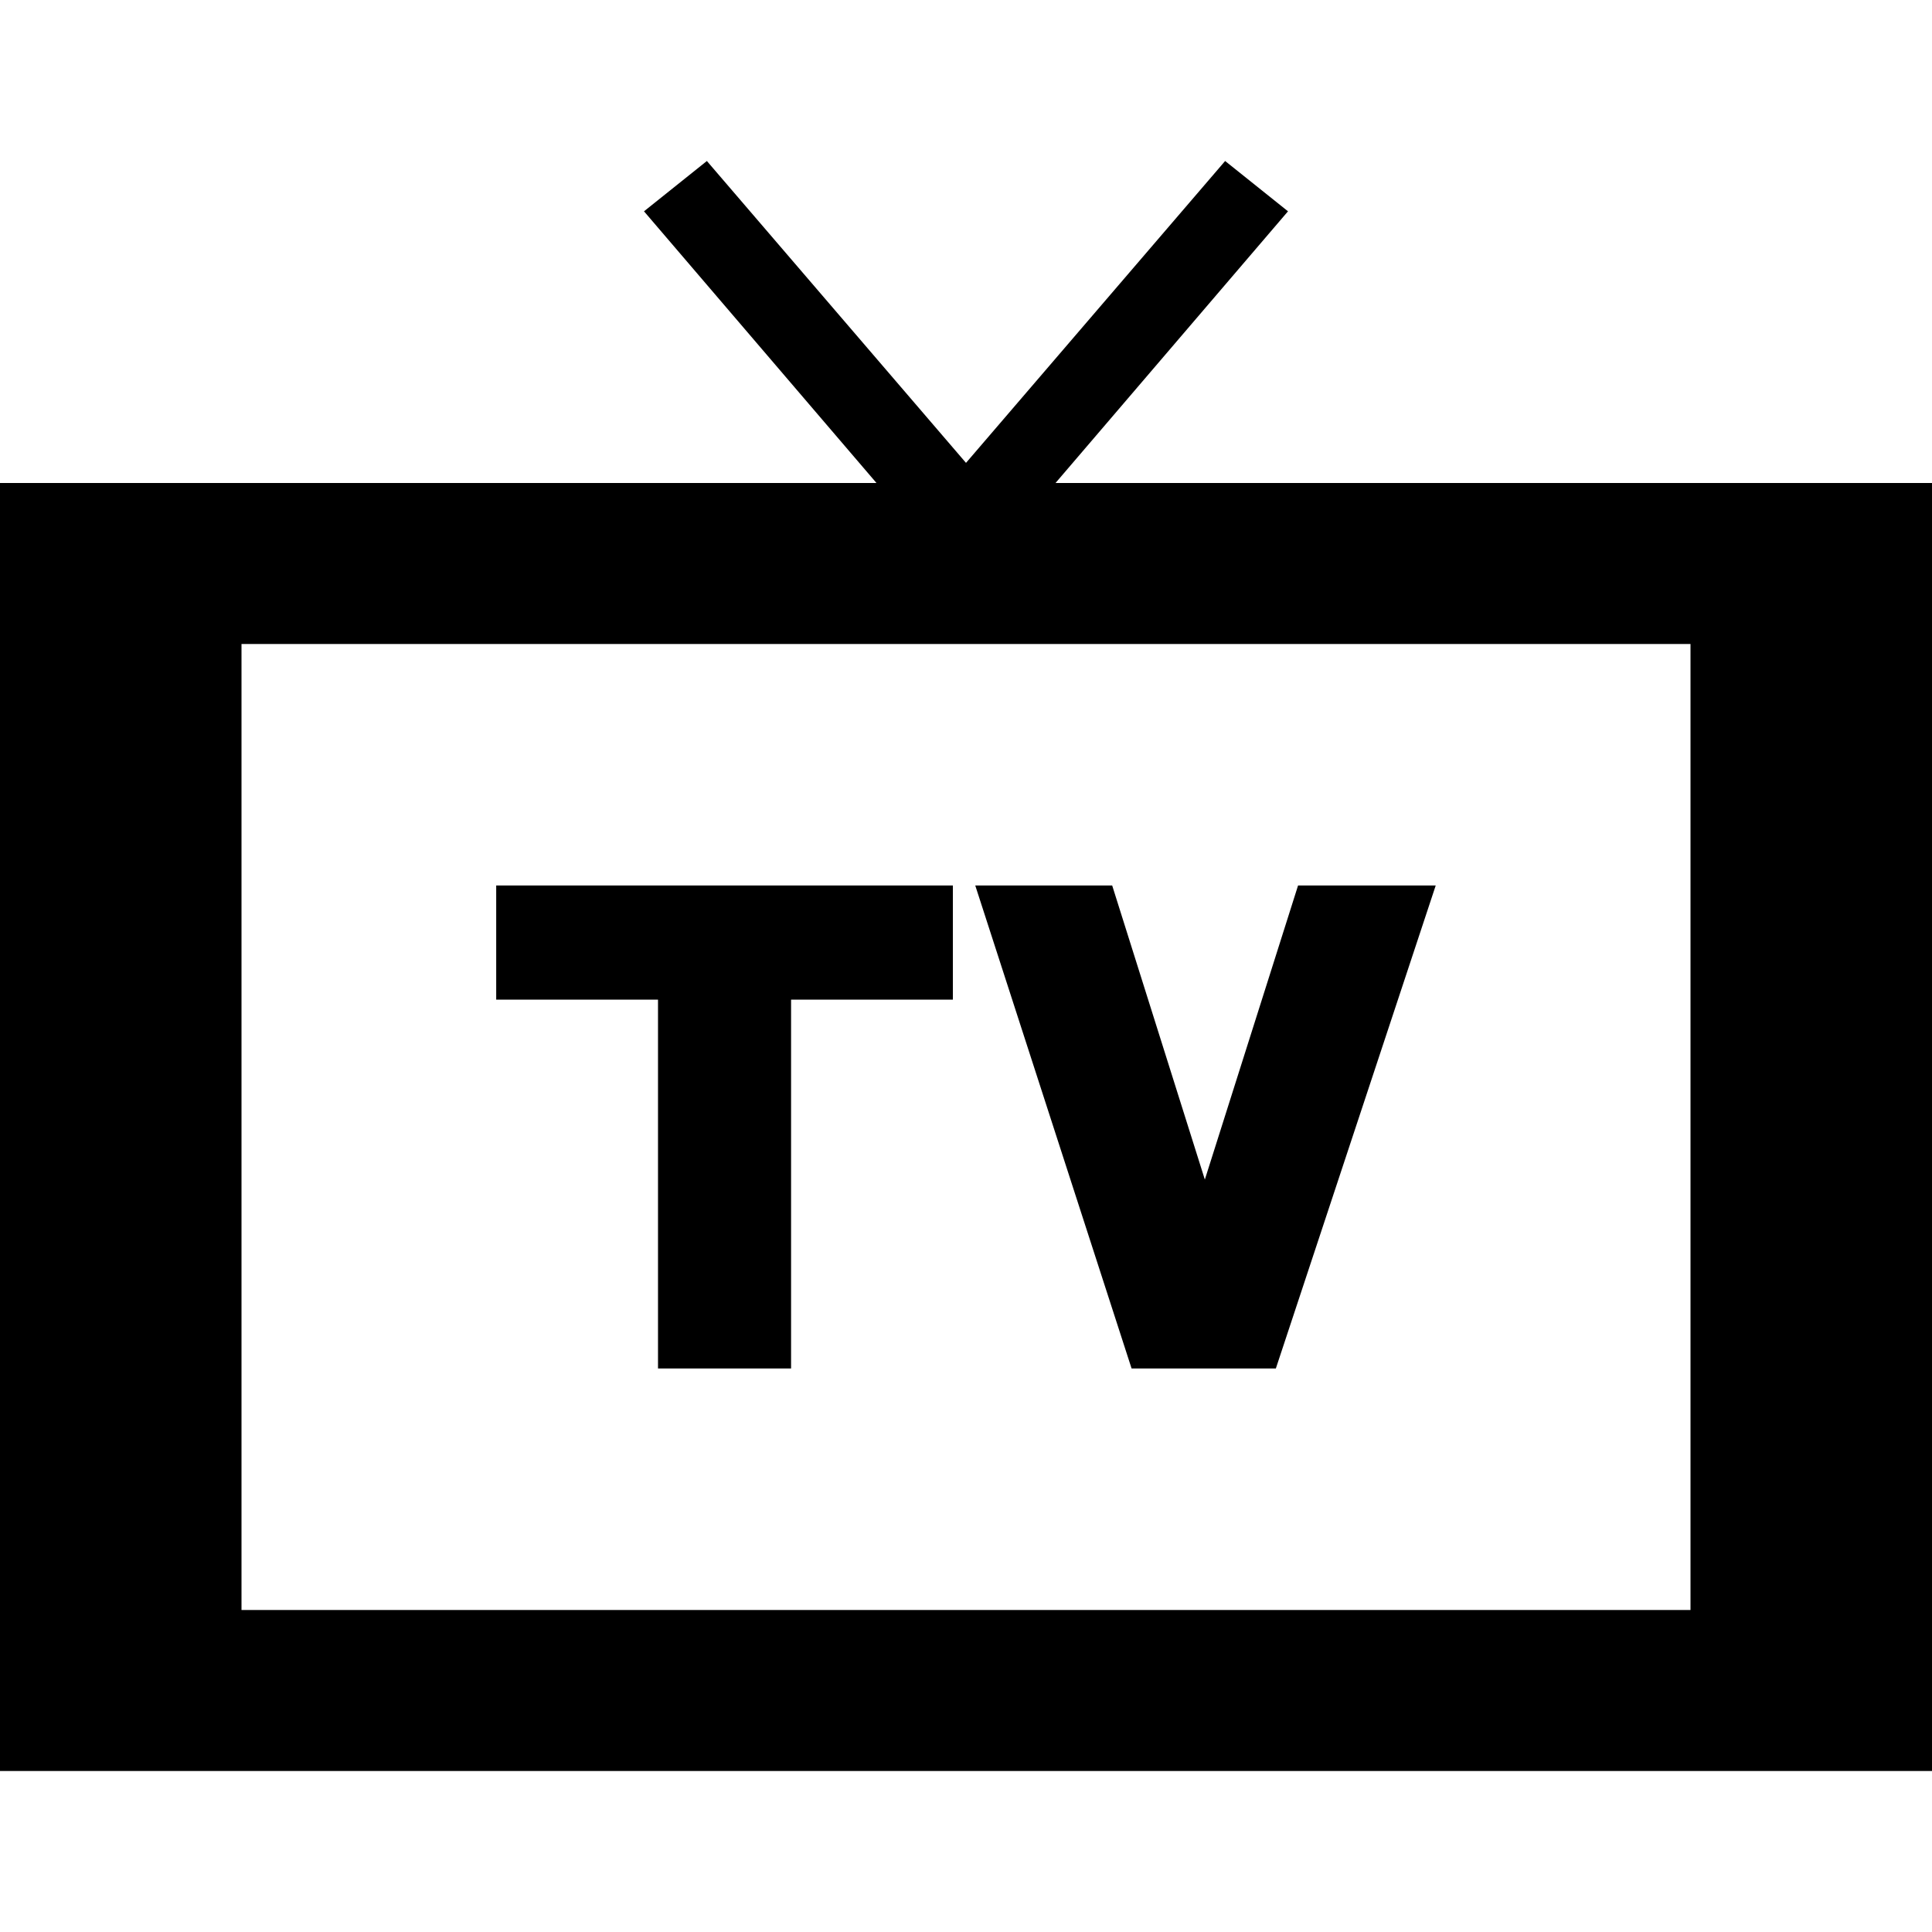
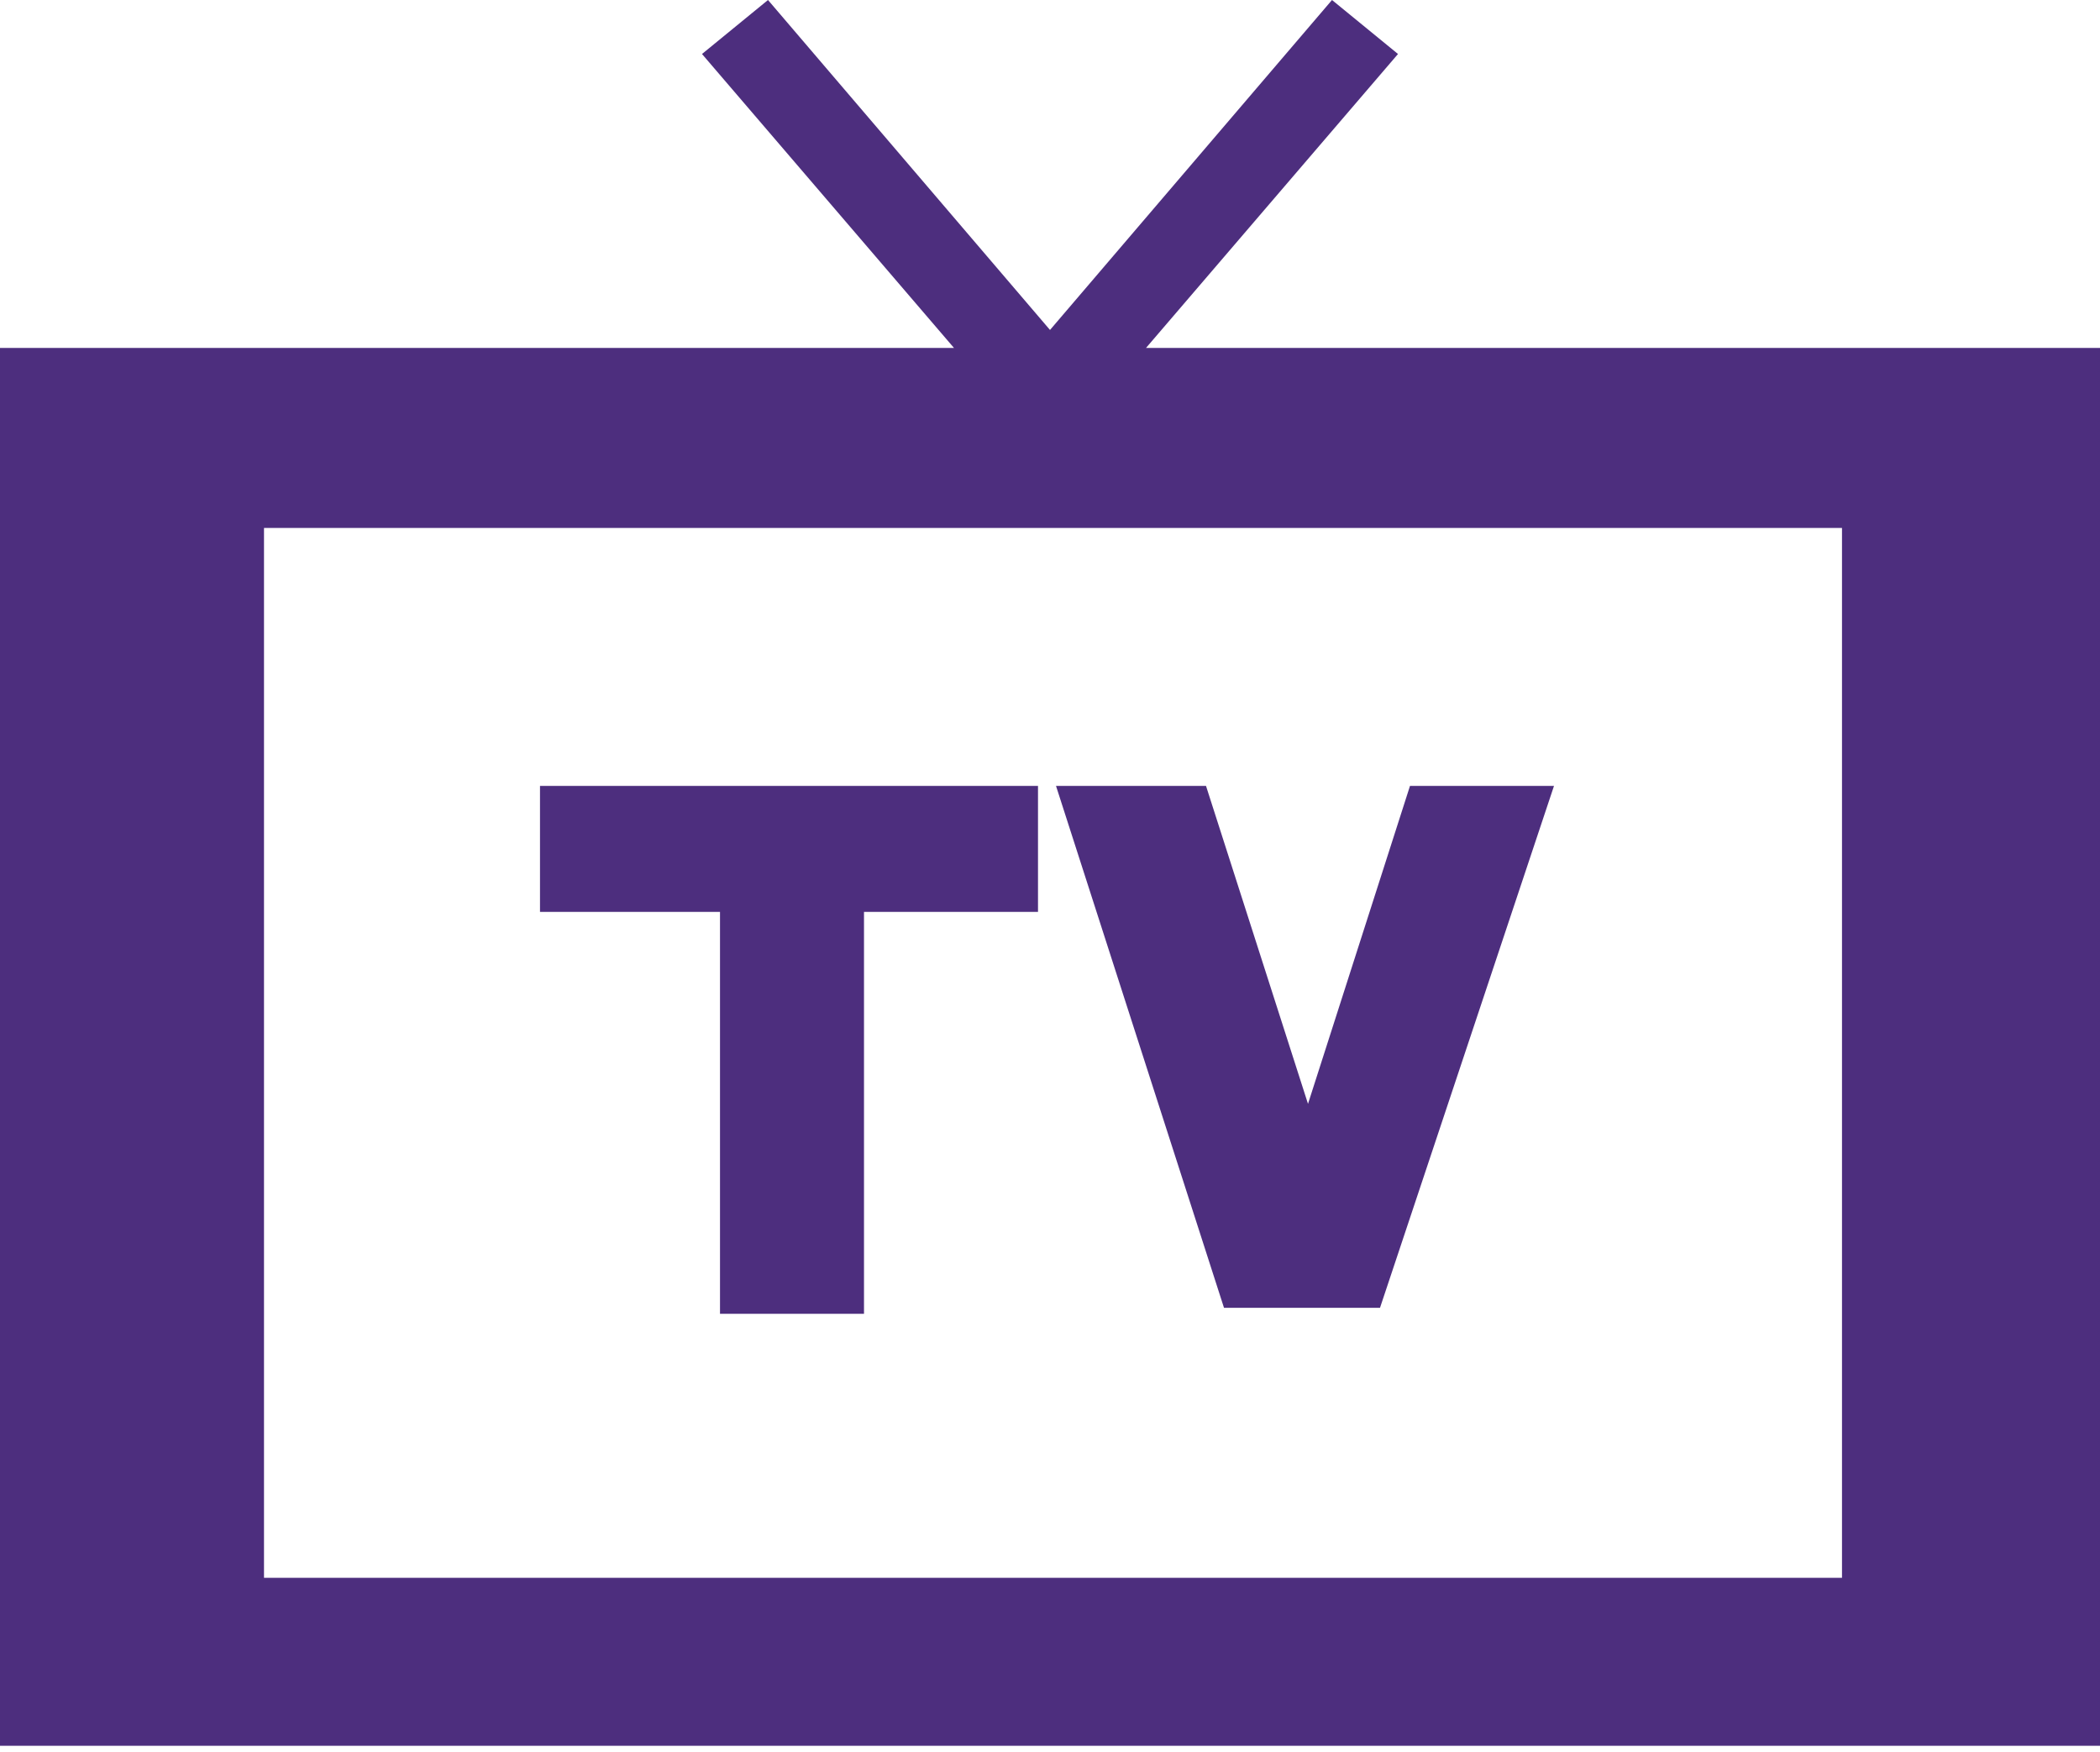
- <svg xmlns="http://www.w3.org/2000/svg" width="24" height="24" viewBox="0 0 24 24">
-   <path d="M13.112 6l2.888-3.375-.781-.625-3.219 3.75-3.219-3.75-.781.625 2.888 3.375h-10.888v16h24v-16h-10.888zm7.888 14h-18v-12h18v12zm-14.836-9h5.673v1.418h-2.01v4.582h-1.653v-4.582h-2.01v-1.418zm9.961 0l-1.158 3.653-1.151-3.653h-1.701l1.942 6h1.792l1.986-6h-1.71z" />
+ <svg xmlns="http://www.w3.org/2000/svg" version="1.1" id="Layer_1" x="0px" y="0px" viewBox="0 0 35 29.2" style="enable-background:new 0 0 35 29.2;" xml:space="preserve">
+   <style type="text/css">
+ 	.st0{fill:#4D2E7E;}
+ </style>
+   <path class="st0" d="M19.1,5.8l4.2-4.9L22.2,0l-4.7,5.5L12.8,0l-1.1,0.9l4.2,4.9H0v23.3h35V5.8H19.1z M30.6,26.3H4.4V8.8h26.3V26.3z   M9,13.1h8.3v2.1h-2.9v6.7h-2.4v-6.7H9V13.1z M23.5,13.1l-1.7,5.3l-1.7-5.3h-2.5l2.8,8.7h2.6l2.9-8.7H23.5z" />
</svg>
